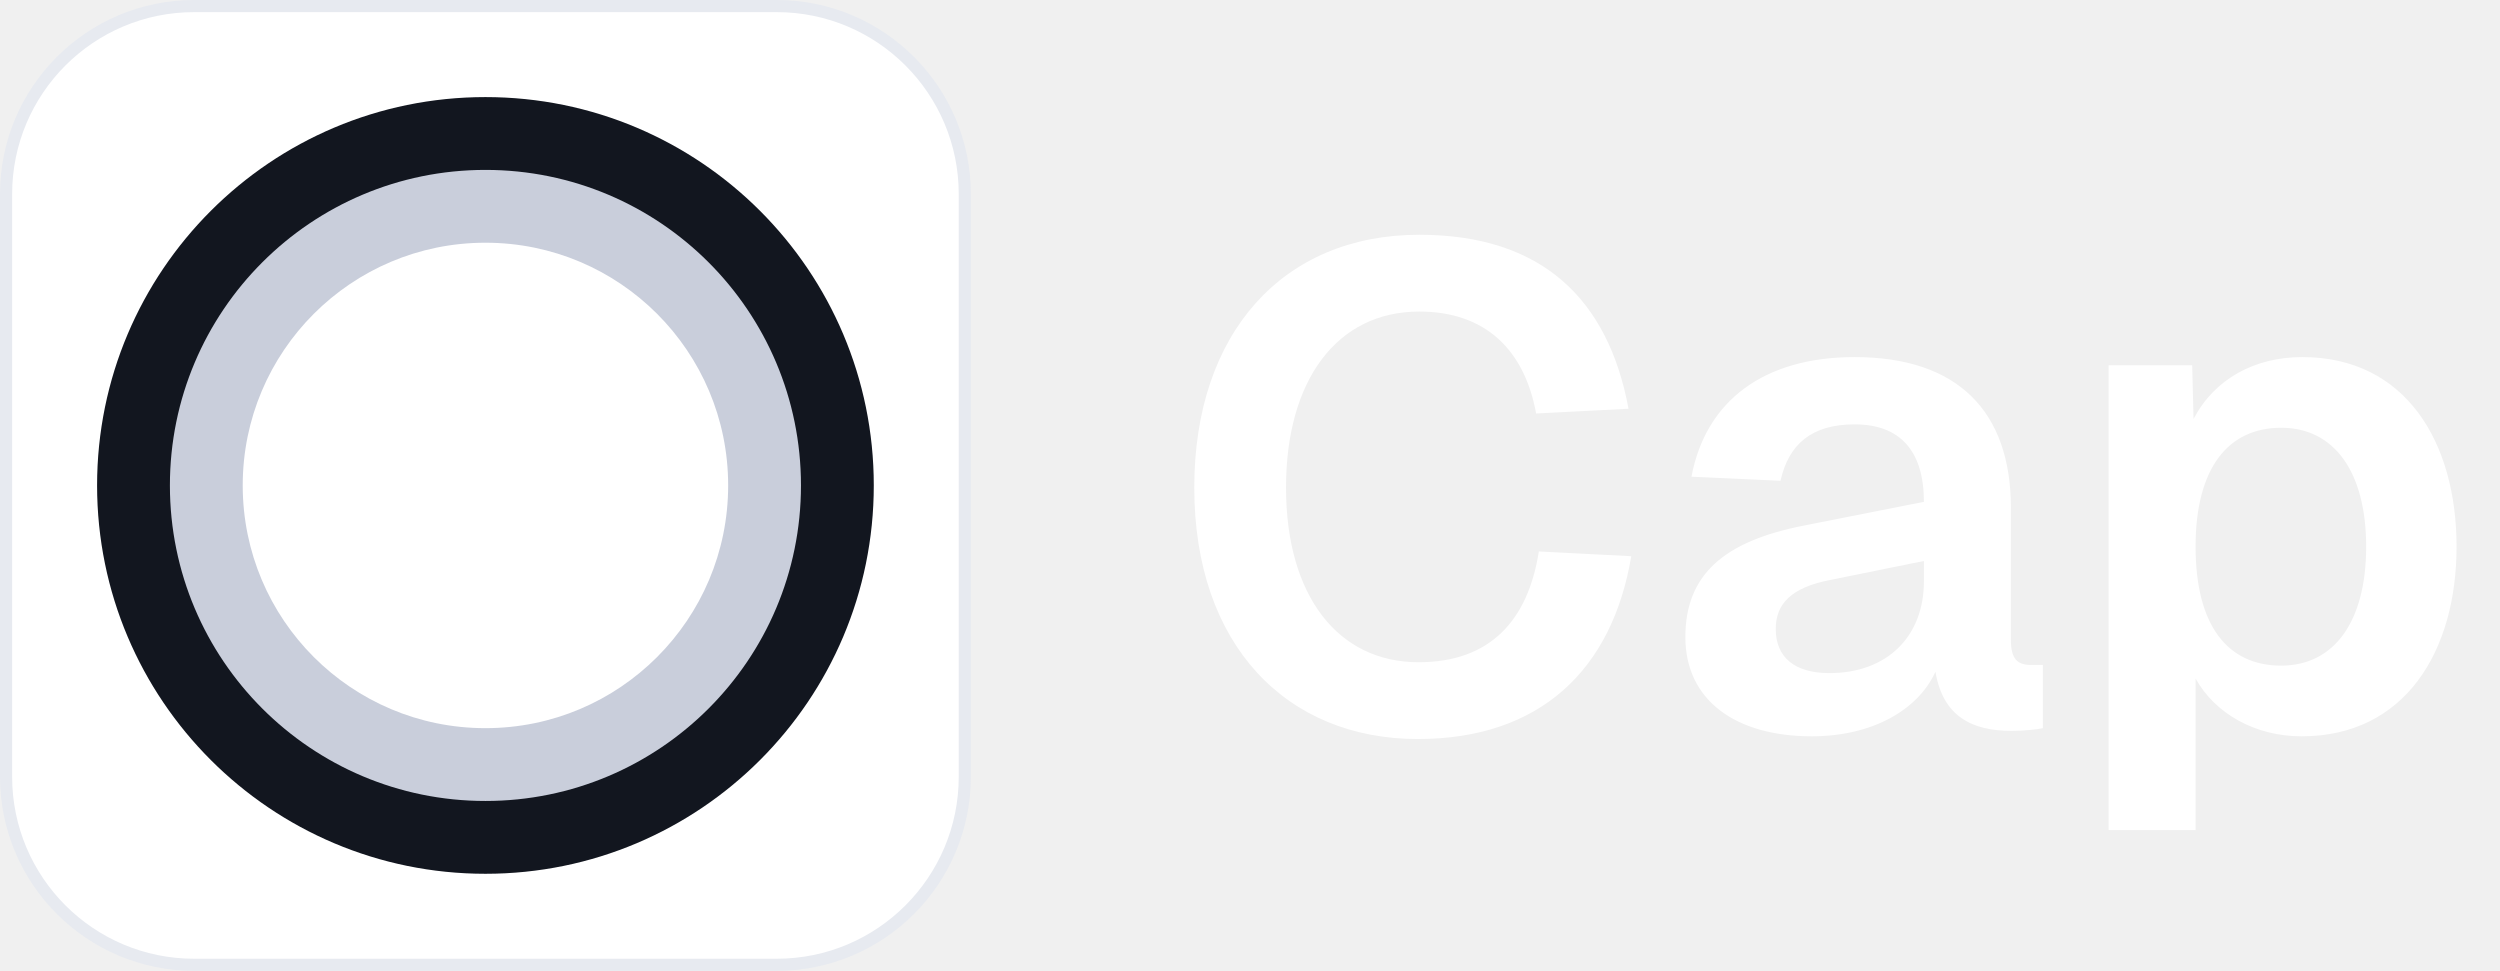
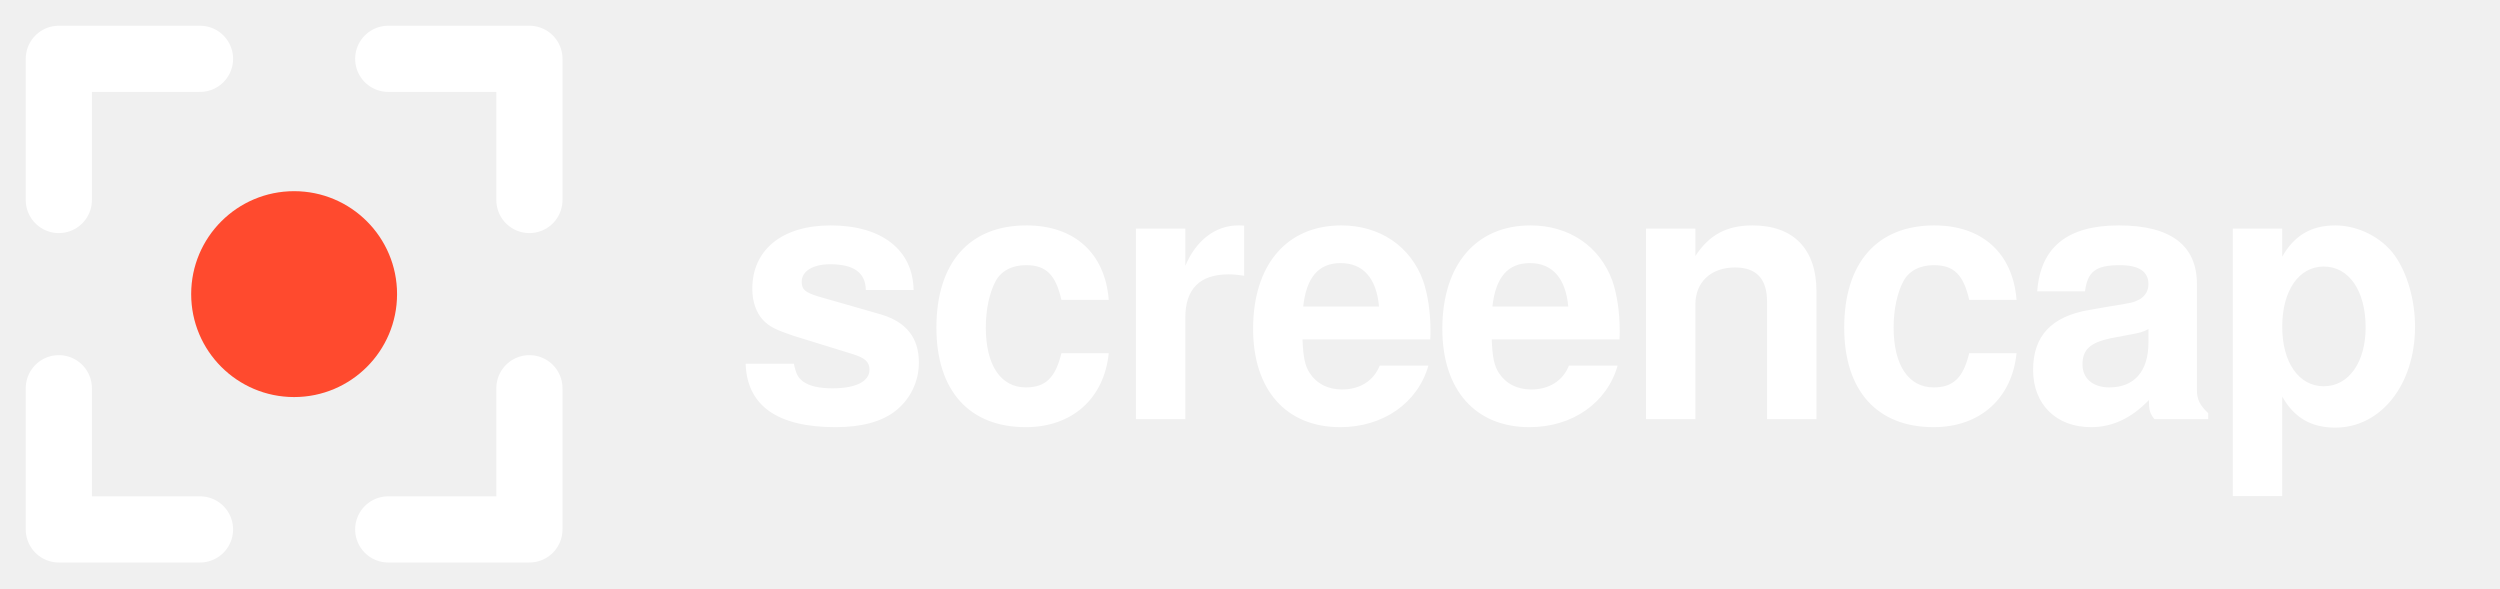
- <svg xmlns="http://www.w3.org/2000/svg" width="103" height="40" viewBox="0 0 103 40" fill="none">
-   <path d="M32 0.25H8C3.72 0.25 0.25 3.72 0.25 8V32C0.25 36.28 3.72 39.75 8 39.75H32C36.28 39.75 39.75 36.28 39.75 32V8C39.75 3.72 36.28 0.25 32 0.25Z" fill="white" />
-   <path d="M32 0.25H8C3.72 0.25 0.25 3.72 0.25 8V32C0.25 36.28 3.72 39.75 8 39.75H32C36.28 39.75 39.75 36.28 39.75 32V8C39.75 3.72 36.28 0.25 32 0.25Z" stroke="#E7EAF0" stroke-width="0.5" />
-   <path d="M20 36C28.837 36 36 28.837 36 20C36 11.164 28.837 4 20 4C11.164 4 4 11.164 4 20C4 28.837 11.164 36 20 36Z" fill="#12161F" />
-   <path d="M20 33C27.18 33 33 27.18 33 20C33 12.82 27.18 7 20 7C12.82 7 7 12.82 7 20C7 27.18 12.82 33 20 33Z" fill="#C9CEDB" />
-   <path d="M20 30C25.523 30 30 25.523 30 20C30 14.477 25.523 10 20 10C14.477 10 10 14.477 10 20C10 25.523 14.477 30 20 30Z" fill="white" />
-   <path d="M58.416 30.448C53.012 30.448 49.204 26.584 49.204 20.088C49.204 13.704 52.872 9.672 58.472 9.672C63.54 9.672 66.256 12.332 67.096 16.84L63.288 17.036C62.812 14.432 61.216 12.836 58.472 12.836C55.084 12.836 52.984 15.664 52.984 20.088C52.984 24.568 55.14 27.284 58.444 27.284C61.384 27.284 62.952 25.576 63.4 22.72L67.208 22.916C66.424 27.592 63.456 30.448 58.416 30.448ZM74.645 30.336C71.509 30.336 69.437 28.852 69.437 26.248C69.437 23.672 71.033 22.3 74.309 21.656L79.265 20.676C79.265 18.576 78.285 17.484 76.409 17.484C74.645 17.484 73.693 18.296 73.357 19.808L69.689 19.64C70.277 16.504 72.685 14.712 76.409 14.712C80.665 14.712 82.849 16.952 82.849 20.928V26.36C82.849 27.172 83.129 27.396 83.689 27.396H84.165V30C83.941 30.056 83.353 30.112 82.877 30.112C81.253 30.112 80.049 29.524 79.741 27.676C79.013 29.272 77.109 30.336 74.645 30.336ZM75.373 27.732C77.753 27.732 79.265 26.22 79.265 23.952V23.112L75.401 23.896C73.805 24.204 73.161 24.876 73.161 25.912C73.161 27.088 73.945 27.732 75.373 27.732ZM86.874 34.2V15.048H90.318L90.374 17.26C91.242 15.608 92.894 14.712 94.854 14.712C99.11 14.712 101.21 18.212 101.21 22.524C101.21 26.836 99.082 30.336 94.826 30.336C92.922 30.336 91.27 29.412 90.458 27.956V34.2H86.874ZM93.986 27.424C96.17 27.424 97.486 25.604 97.486 22.524C97.486 19.444 96.17 17.624 93.986 17.624C91.802 17.624 90.458 19.276 90.458 22.524C90.458 25.772 91.774 27.424 93.986 27.424Z" fill="white" />
+ <svg xmlns="http://www.w3.org/2000/svg" width="170" height="40" viewBox="0 0 170 40" fill="none">
+   <path d="M13.6 4H4V13.6" stroke="#FFFFFF" stroke-width="4.5" stroke-linecap="round" stroke-linejoin="round" />
+   <path d="M26.4 4H36V13.6" stroke="#FFFFFF" stroke-width="4.5" stroke-linecap="round" stroke-linejoin="round" />
+   <path d="M13.6 36H4V26.4" stroke="#FFFFFF" stroke-width="4.5" stroke-linecap="round" stroke-linejoin="round" />
+   <path d="M26.4 36H36V26.4" stroke="#FFFFFF" stroke-width="4.5" stroke-linecap="round" stroke-linejoin="round" />
+   <circle cx="20" cy="20" r="7" fill="#FF4A2E" />
+   <text x="50" y="28.5" fill="#FFFFFF" font-family="-apple-system, BlinkMacSystemFont, 'Segoe UI', Helvetica, Arial, sans-serif" font-size="24" font-weight="800" letter-spacing="-0.48">screencap</text>
</svg>
